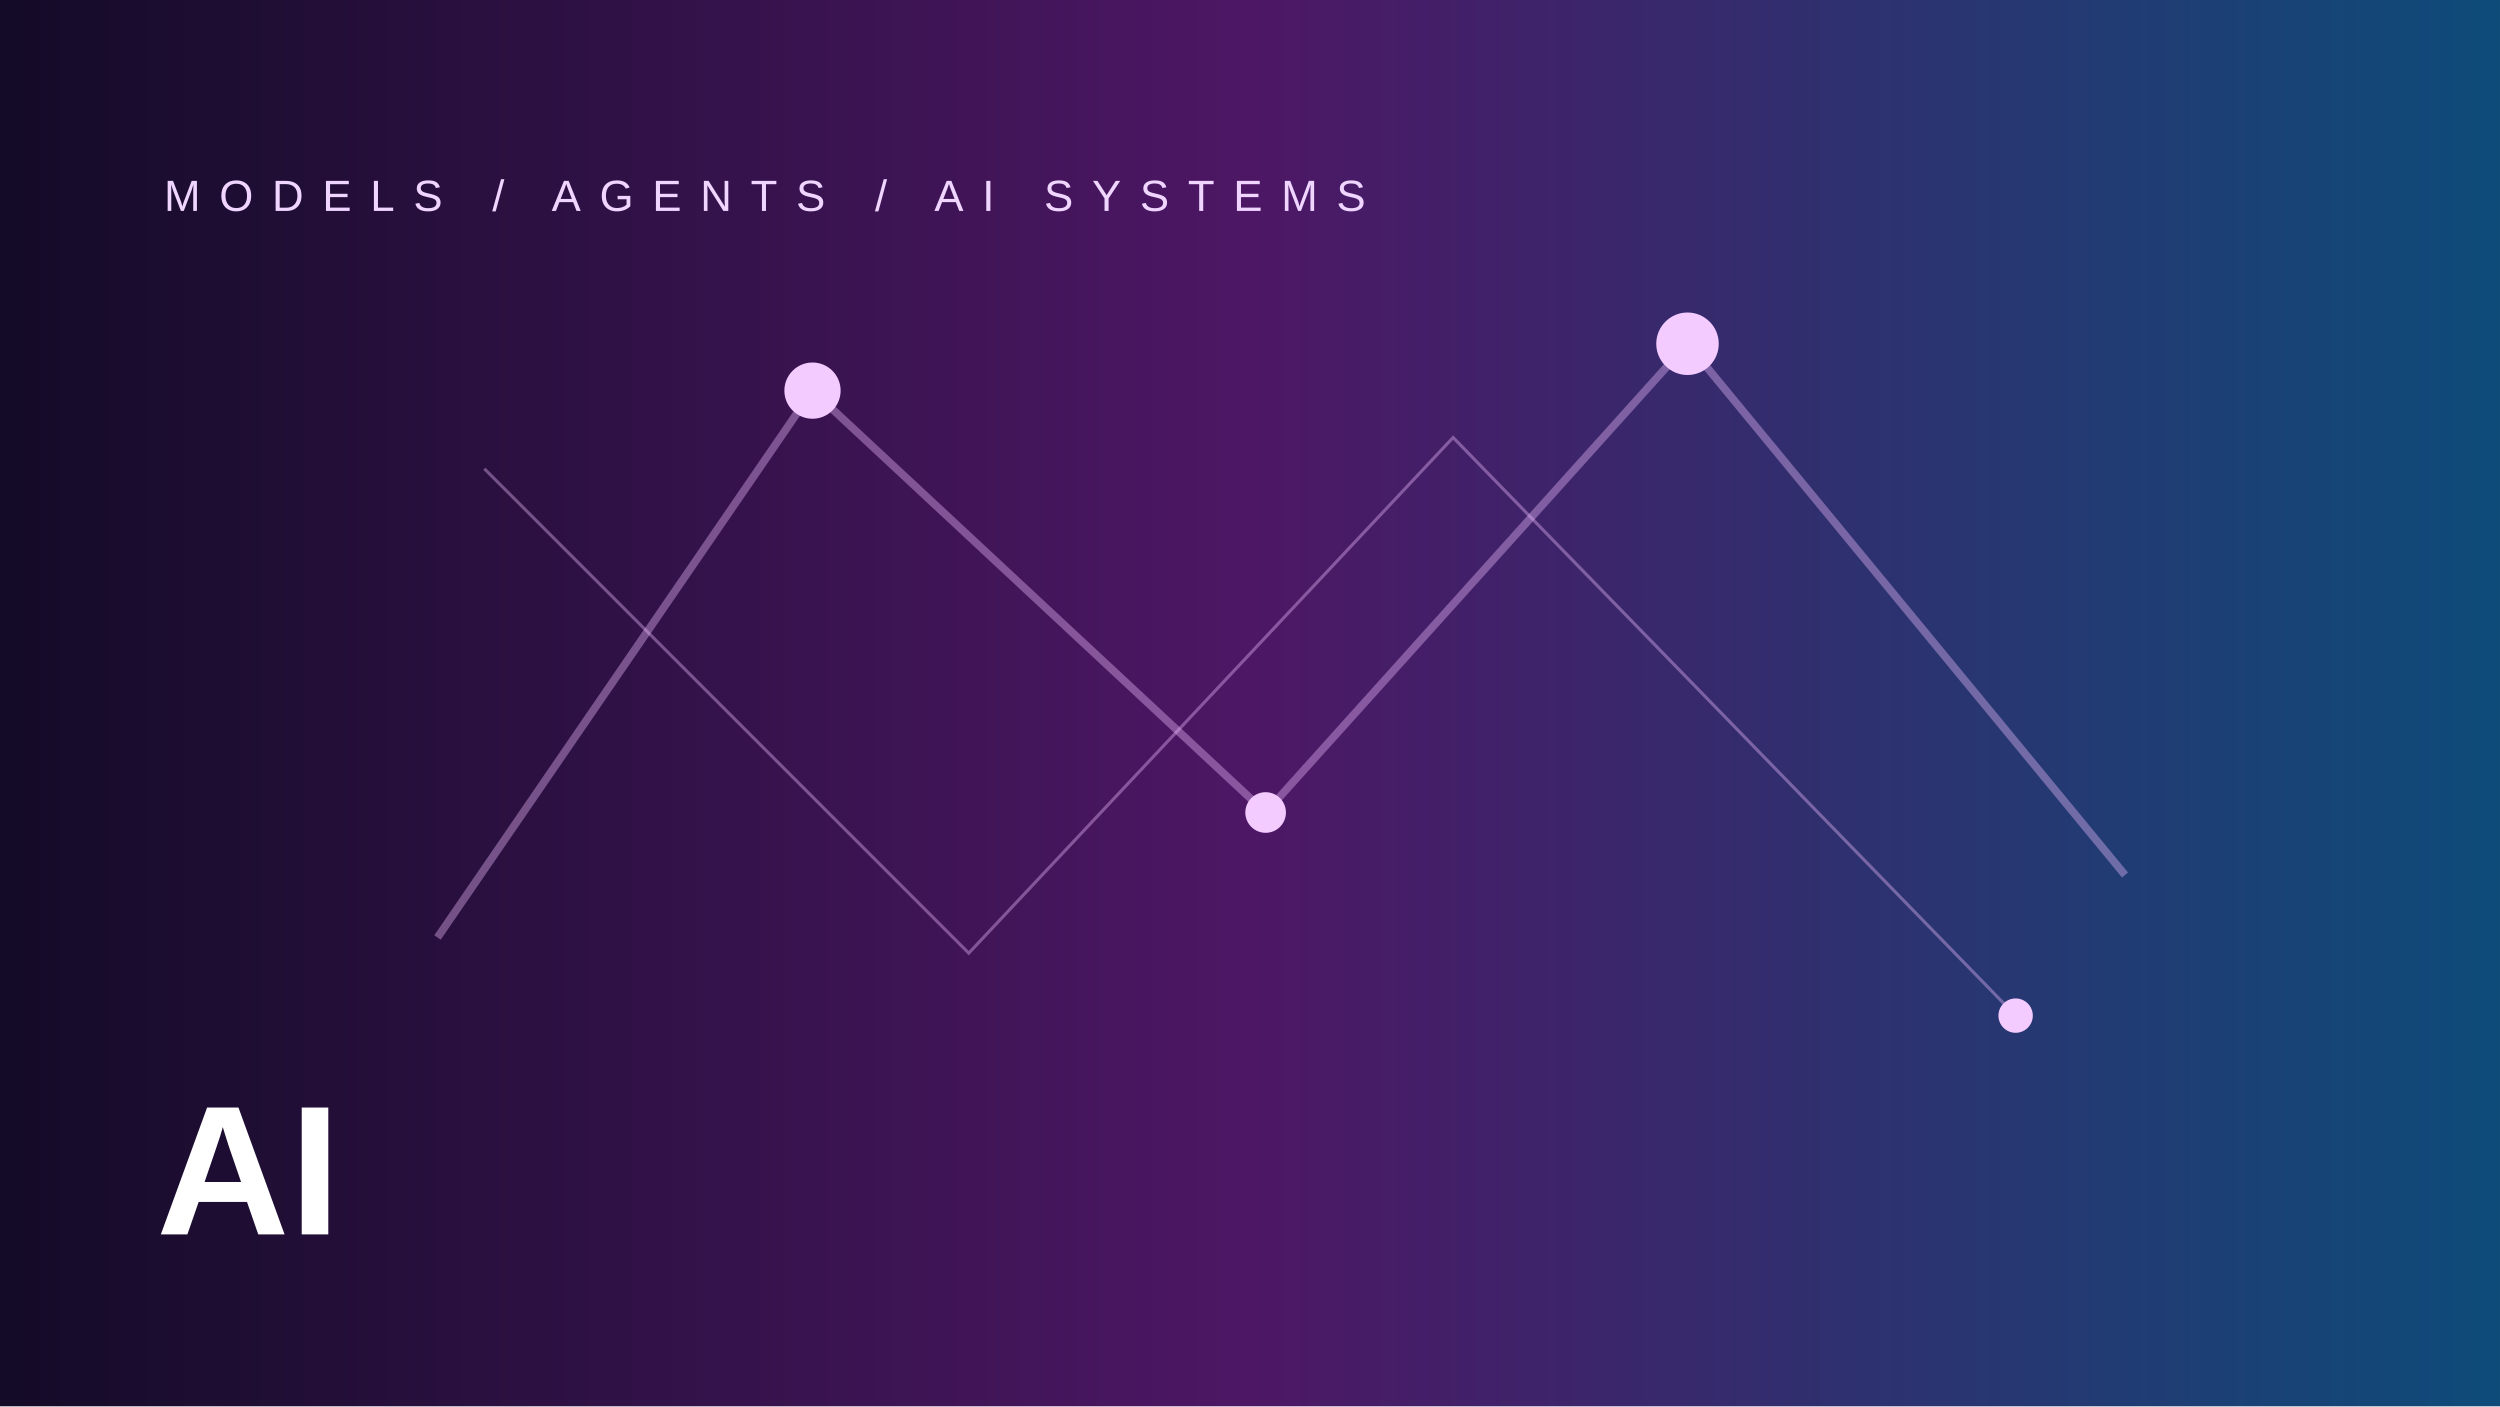
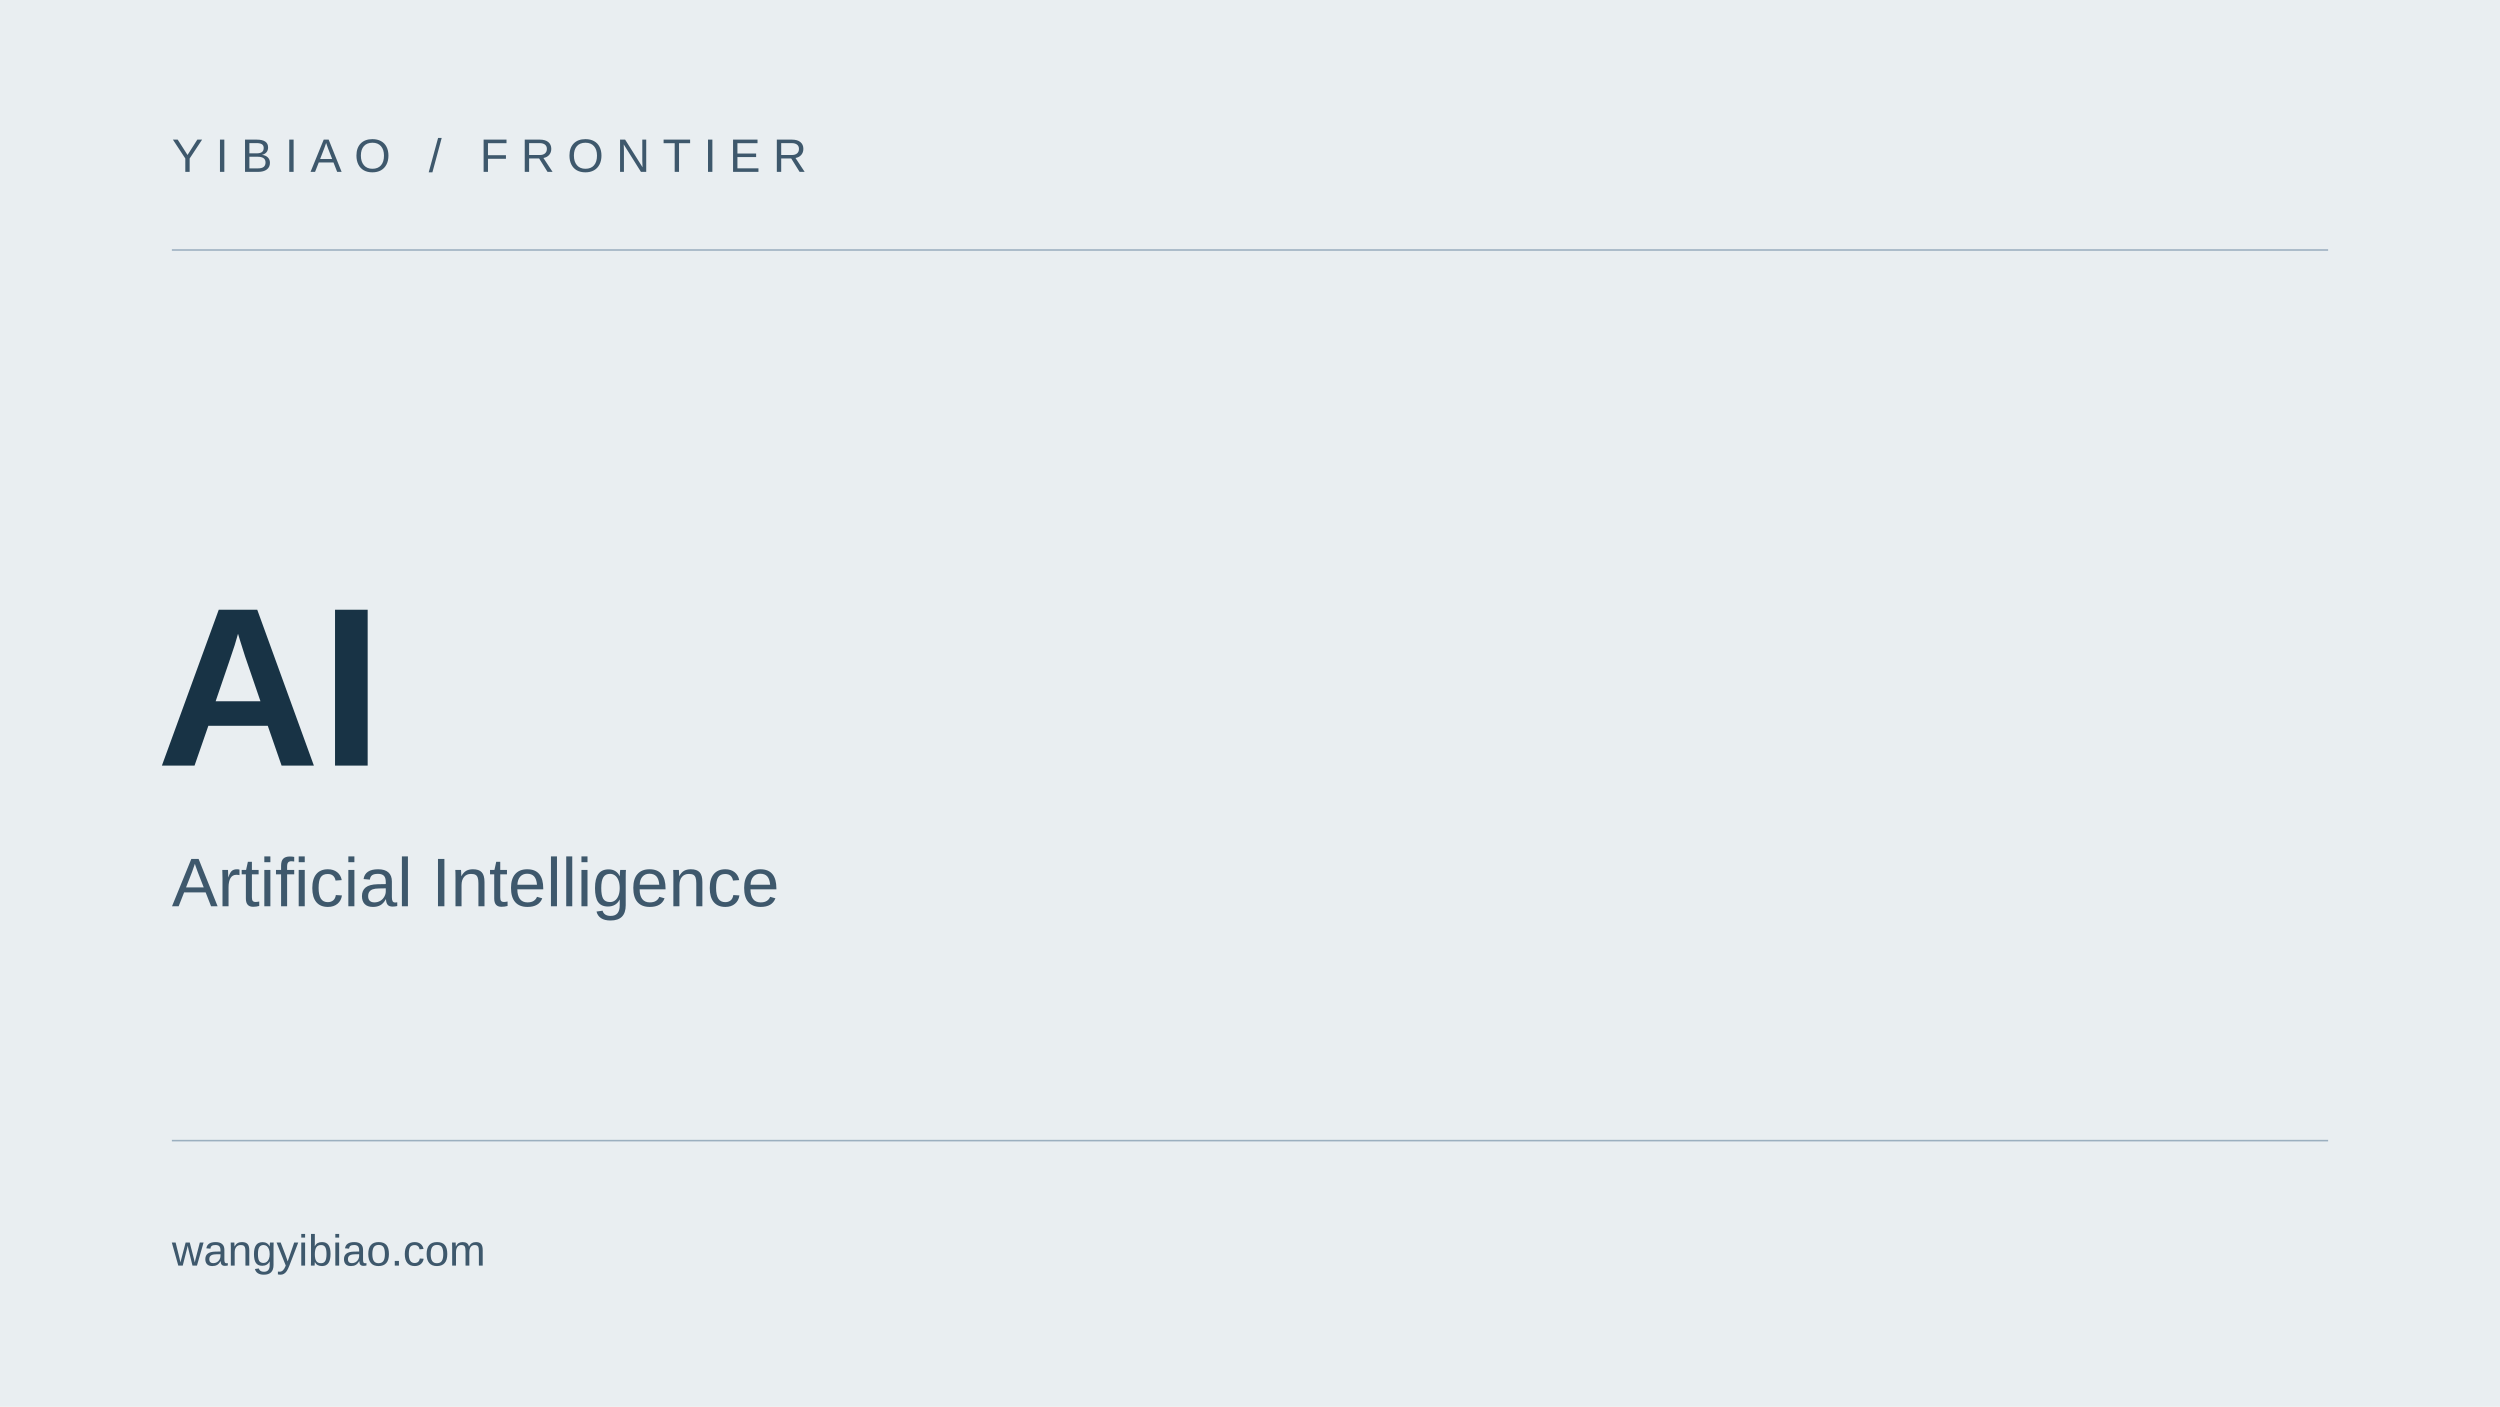
<svg xmlns="http://www.w3.org/2000/svg" viewBox="0 0 1600 900">
-   <defs>
-     <linearGradient id="g" x1="0" x2="1">
-       <stop stop-color="#130b27" />
-       <stop offset=".5" stop-color="#4d1765" />
-       <stop offset="1" stop-color="#0d4c7a" />
-     </linearGradient>
-   </defs>
-   <rect width="1600" height="900" fill="url(#g)" />
-   <g stroke="#f0bdff" stroke-opacity=".38" fill="none">
-     <path d="M280 600 520 250 810 520 1080 220 1360 560" stroke-width="5" />
-     <path d="M310 300 620 610 930 280 1290 650" stroke-width="2" />
-   </g>
-   <g fill="#f4cbff">
-     <circle cx="520" cy="250" r="18" />
-     <circle cx="810" cy="520" r="13" />
-     <circle cx="1080" cy="220" r="20" />
-     <circle cx="1290" cy="650" r="11" />
-   </g>
-   <text x="105" y="135" fill="#efd5ff" font-family="Arial" font-size="28" letter-spacing="12">MODELS / AGENTS / AI SYSTEMS</text>
-   <text x="100" y="790" fill="#fff" font-family="Arial" font-weight="700" font-size="118">AI</text>
+   <rect width="1600" height="900" fill="#E9EEF1" />
+   <path d="M110 160H1490M110 730H1490" stroke="#9BAFBF" />
+   <text x="110" y="110" fill="#3E586C" font-family="Arial" font-size="30" letter-spacing="8">YIBIAO / FRONTIER</text>
+   <text x="100" y="490" fill="#183345" font-family="Arial" font-size="145" font-weight="bold">AI</text>
+   <text x="110" y="580" fill="#3E586C" font-family="Arial" font-size="44">Artificial Intelligence</text>
+   <text x="110" y="810" fill="#3E586C" font-family="Arial" font-size="28">wangyibiao.com</text>
</svg>
